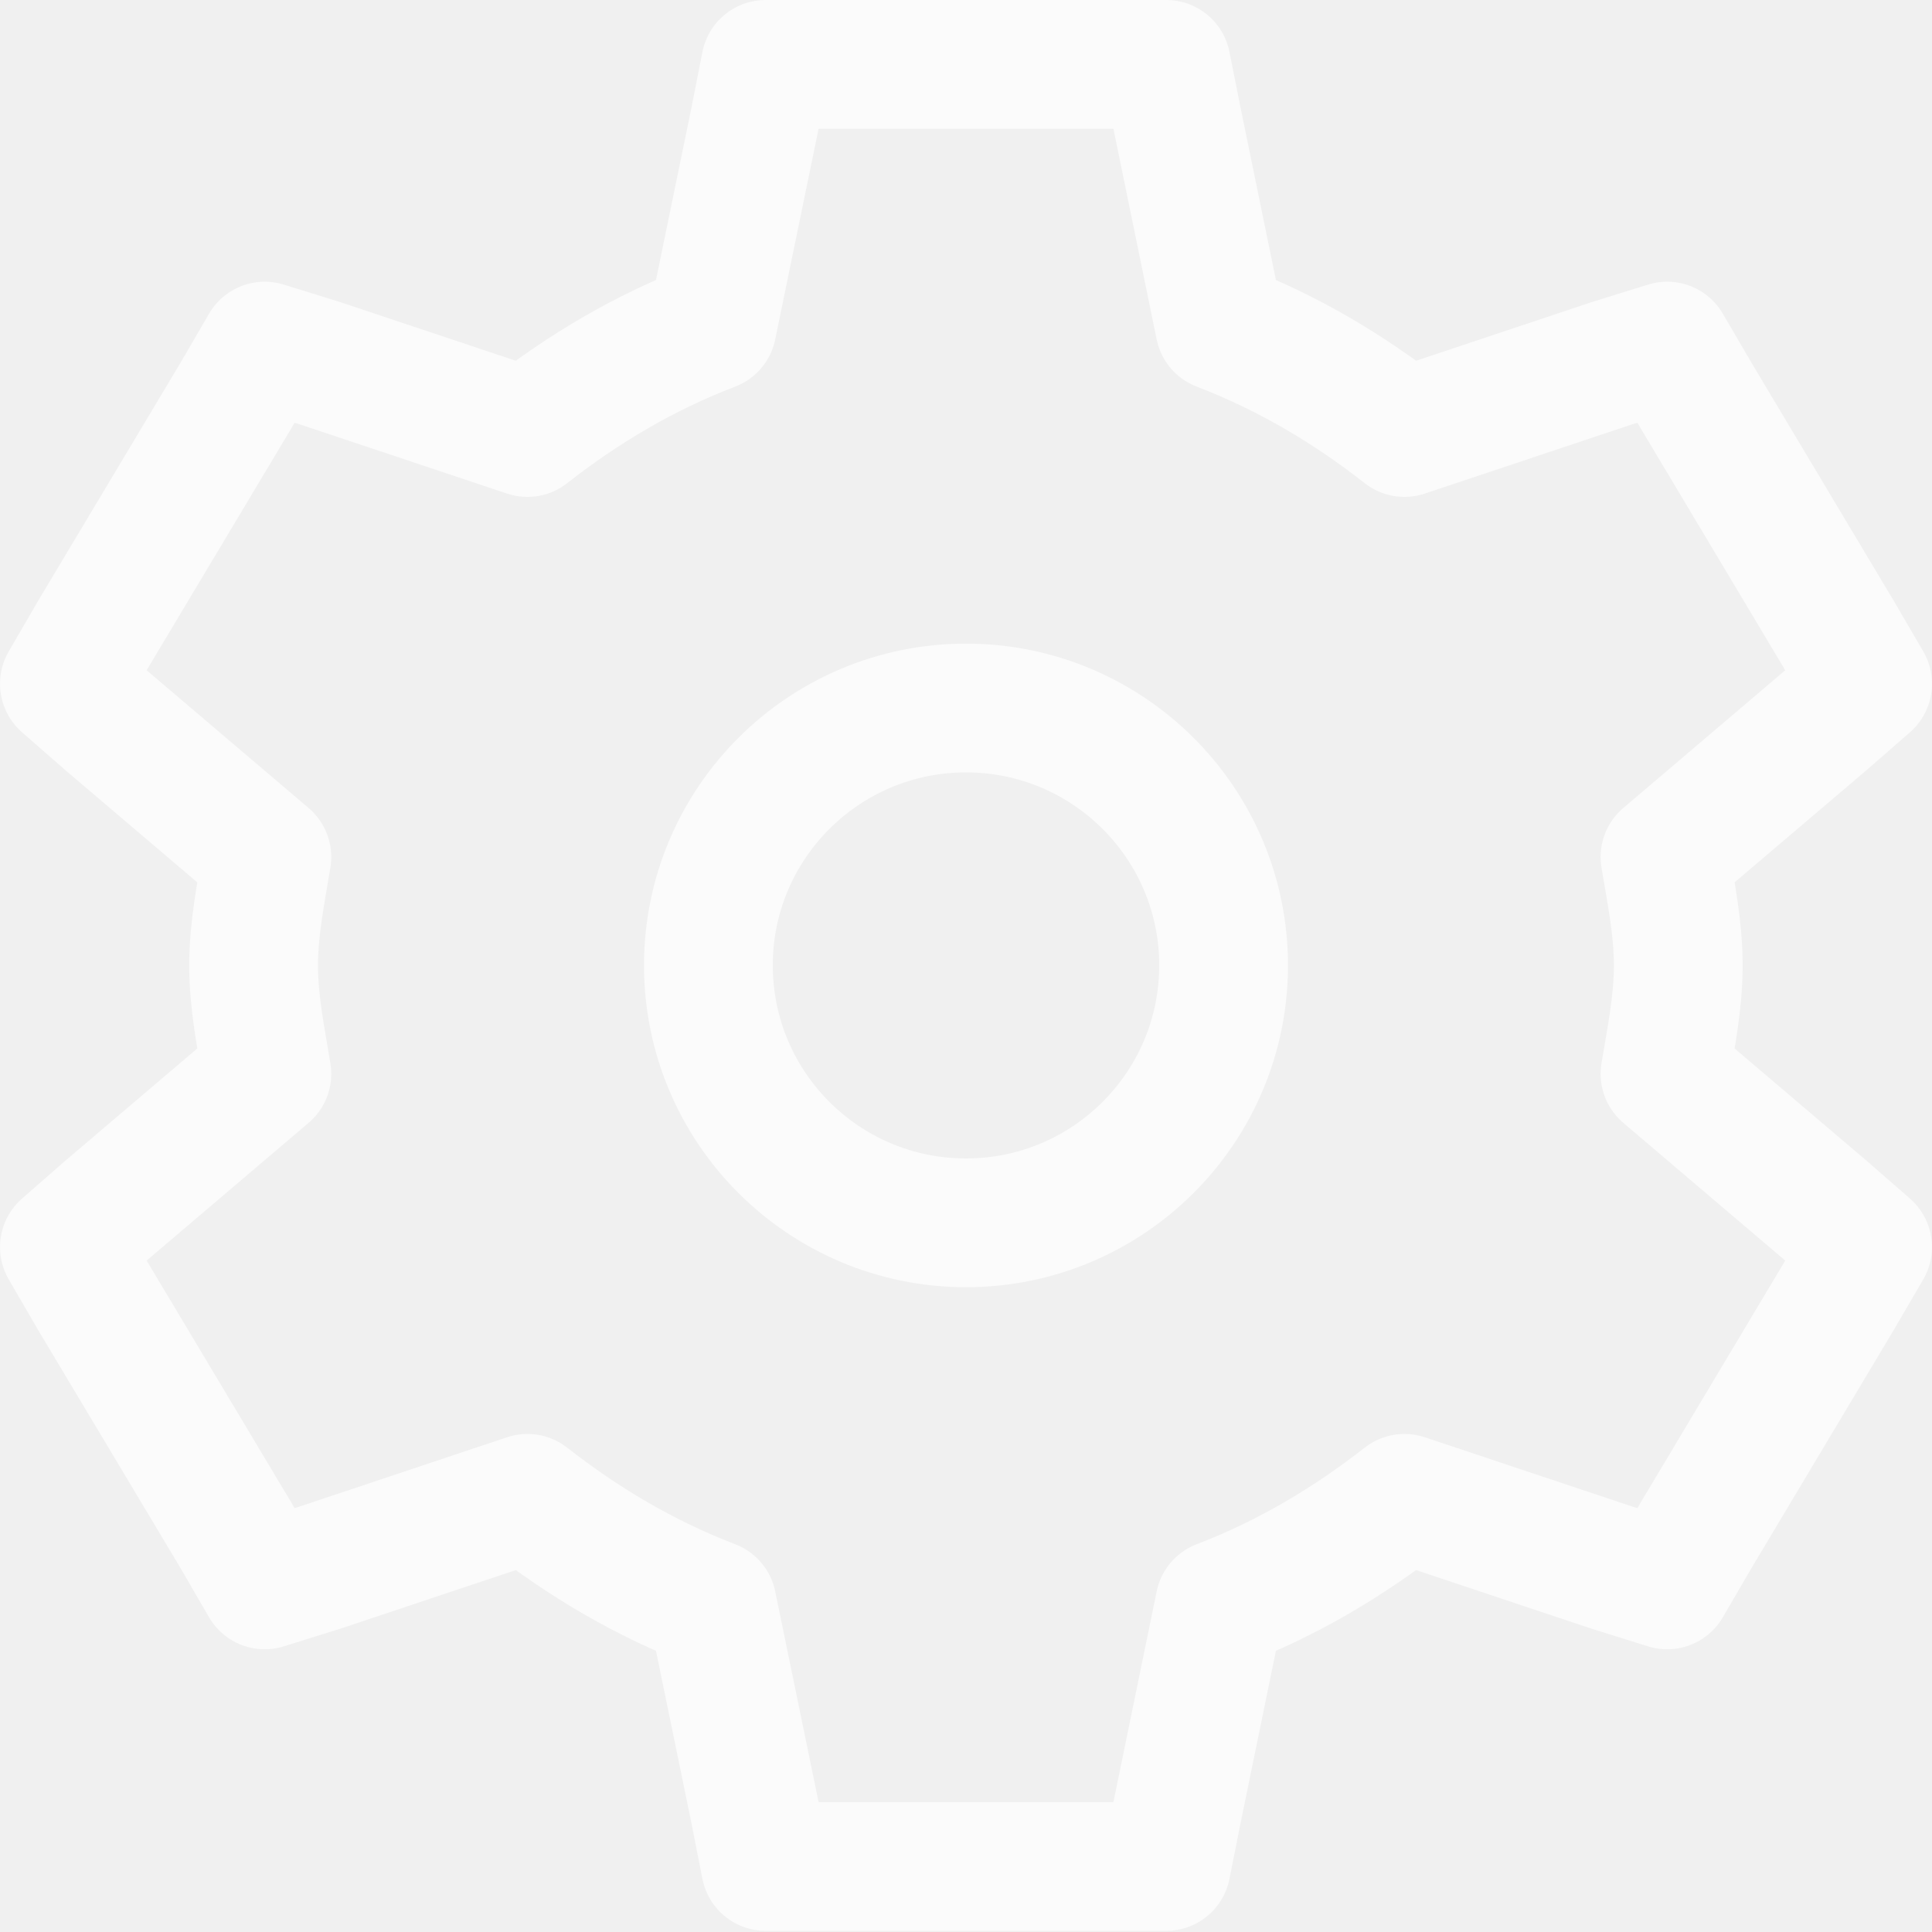
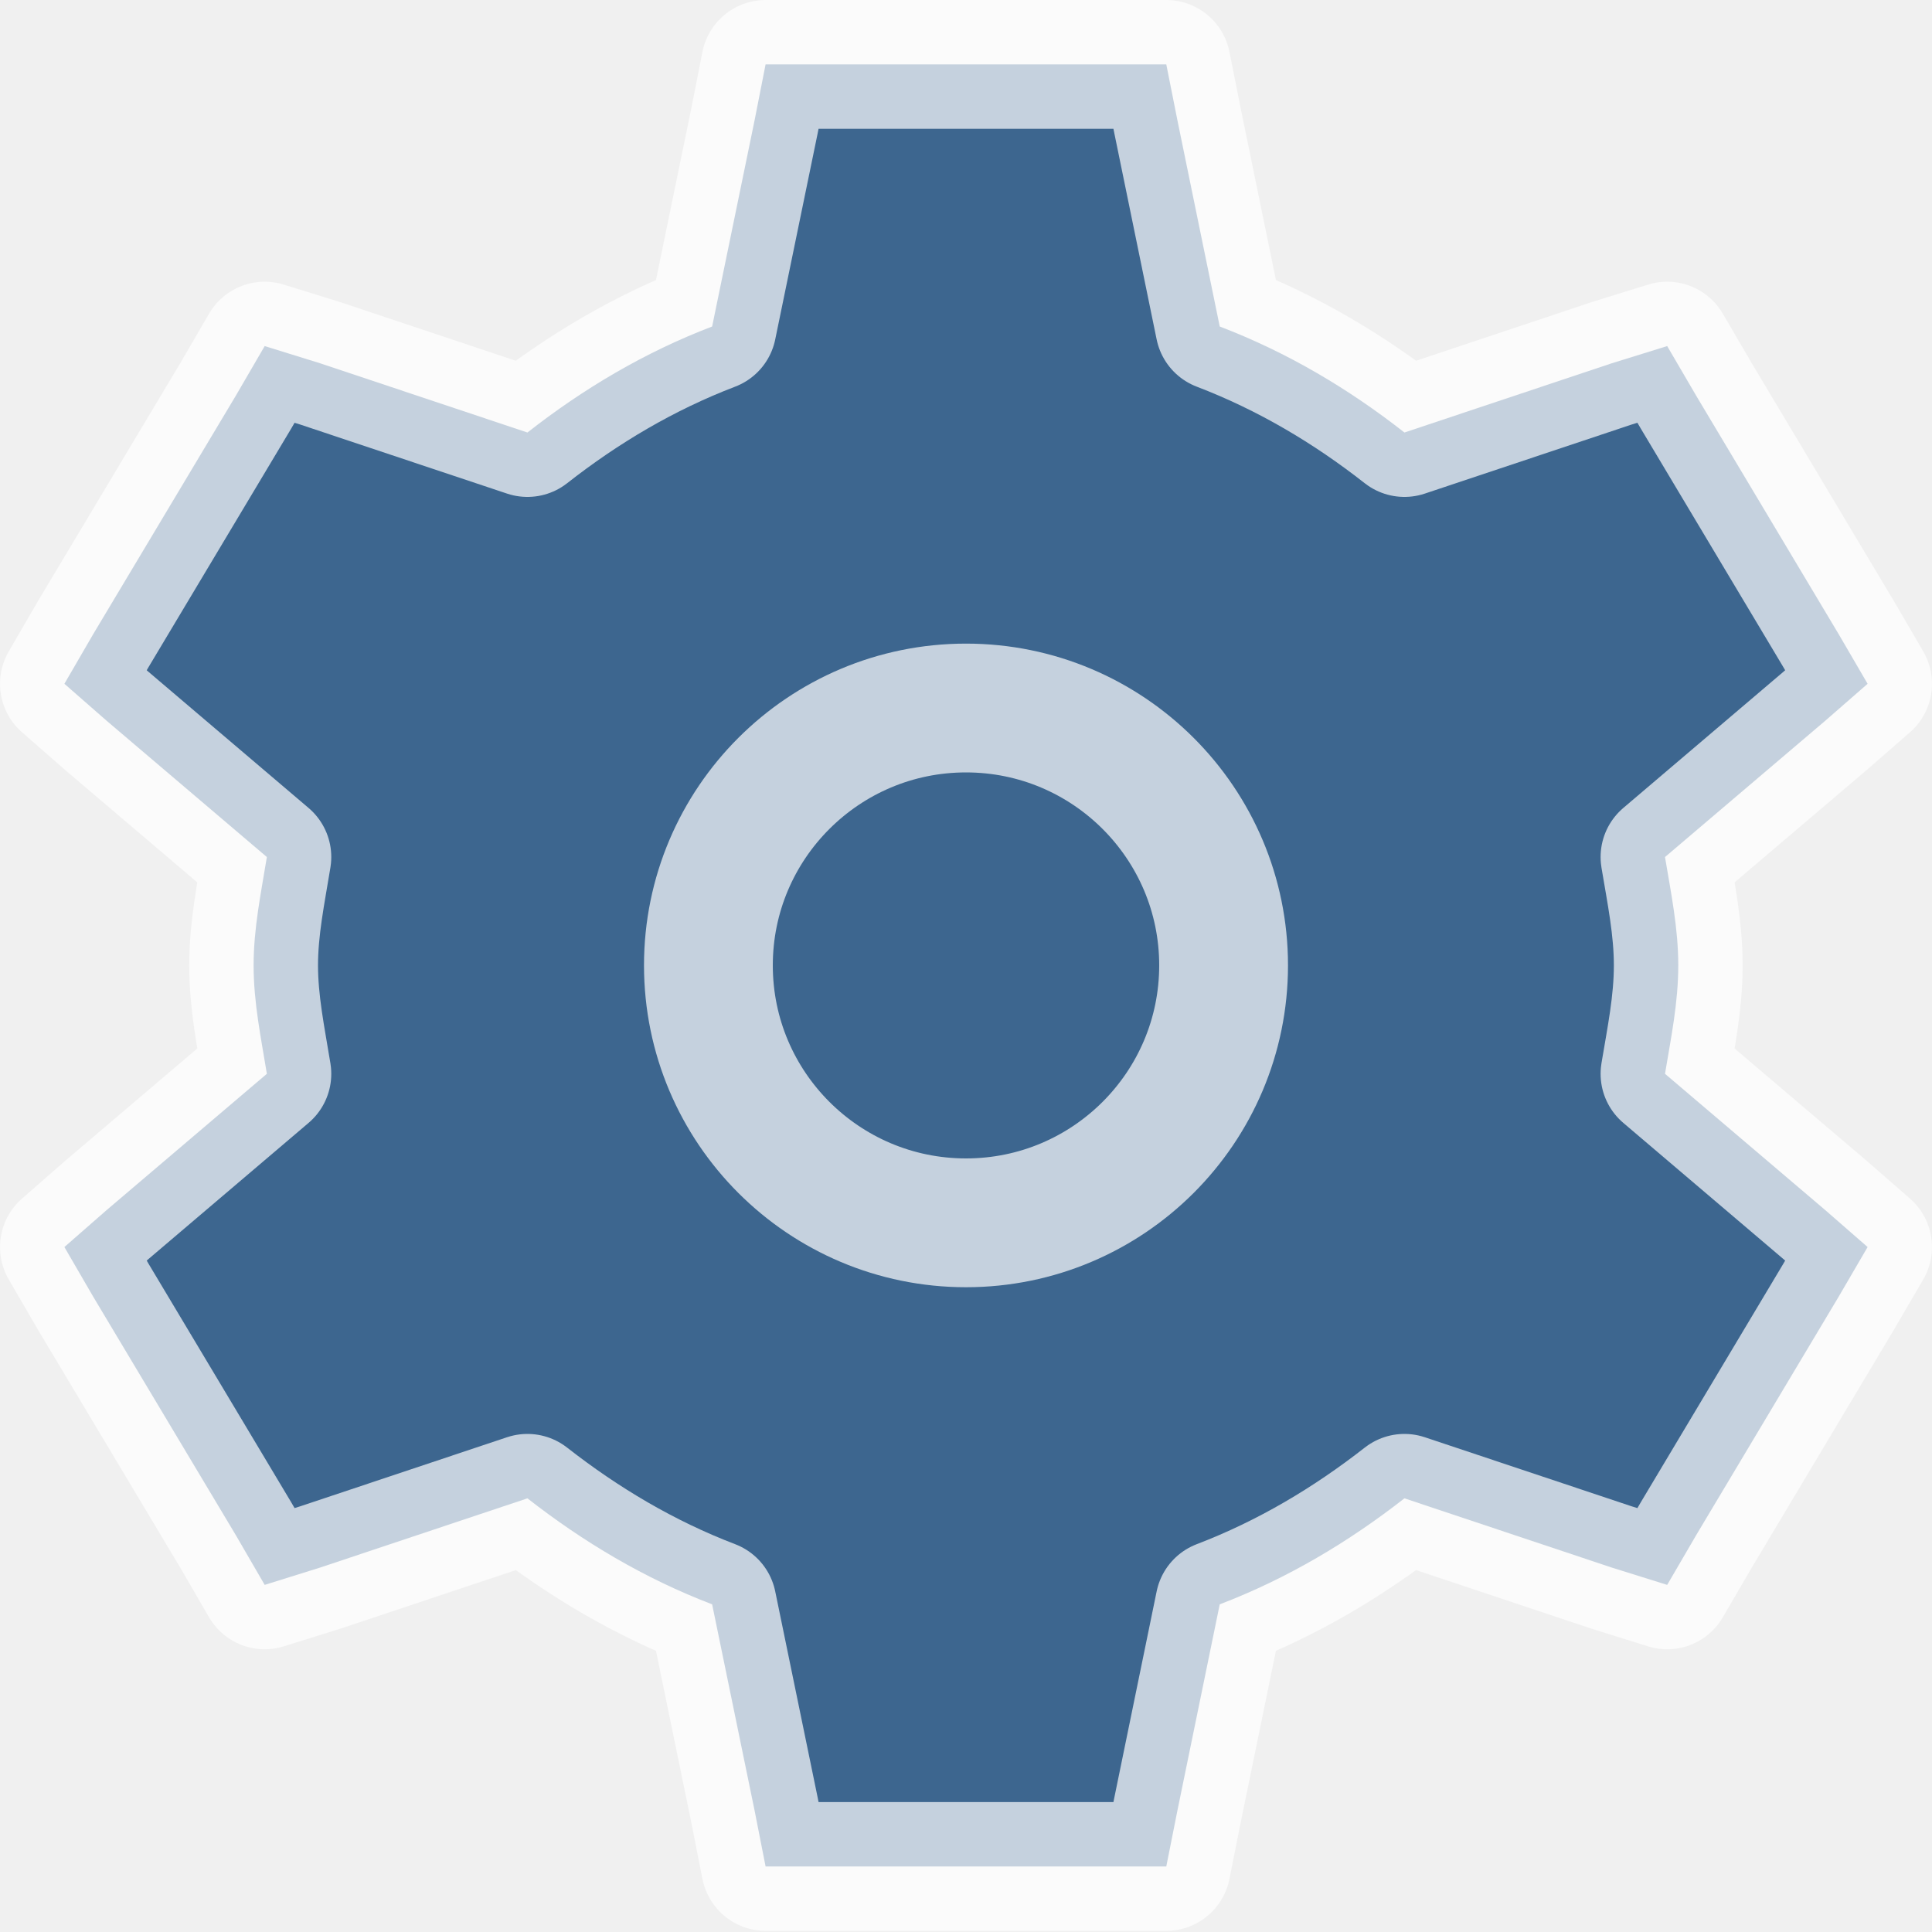
- <svg xmlns="http://www.w3.org/2000/svg" width="15" height="15" viewBox="0 0 15 15" fill="none">
+ <svg xmlns="http://www.w3.org/2000/svg" width="15" height="15" viewBox="0 0 15 15" fill="#3d668f">
  <path fill-rule="evenodd" clip-rule="evenodd" d="M5.944 0.5L5.858 0.937L5.529 2.535C5.003 2.736 4.526 3.02 4.095 3.358L2.487 2.821L2.055 2.687L1.831 3.072L0.724 4.923L0.5 5.309L0.828 5.596L2.072 6.654C2.027 6.931 1.969 7.205 1.969 7.495C1.969 7.786 2.027 8.06 2.072 8.337L0.828 9.395L0.5 9.682L0.724 10.068L1.831 11.919L2.055 12.305L2.487 12.17L4.095 11.633C4.526 11.97 5.003 12.255 5.529 12.456L5.858 14.054L5.944 14.491H9.055L9.142 14.054L9.47 12.456C9.996 12.255 10.473 11.97 10.904 11.633L12.512 12.17L12.944 12.305L13.169 11.919L14.275 10.068L14.5 9.682L14.171 9.395L12.927 8.337C12.973 8.06 13.03 7.786 13.03 7.495C13.03 7.205 12.973 6.931 12.927 6.654L14.171 5.596L14.5 5.309L14.275 4.923L13.169 3.072L12.944 2.687L12.512 2.821L10.904 3.358C10.473 3.02 9.996 2.736 9.47 2.535L9.142 0.937L9.055 0.5H5.944Z" stroke="white" stroke-opacity="0.7" stroke-linecap="square" stroke-linejoin="round" />
  <path fill-rule="evenodd" clip-rule="evenodd" d="M9.5 7.495C9.5 8.599 8.604 9.494 7.5 9.494C6.396 9.494 5.5 8.599 5.5 7.495C5.5 6.392 6.396 5.497 7.5 5.497C8.604 5.497 9.5 6.392 9.5 7.495Z" stroke="white" stroke-opacity="0.7" stroke-linecap="square" stroke-linejoin="round" />
</svg>
